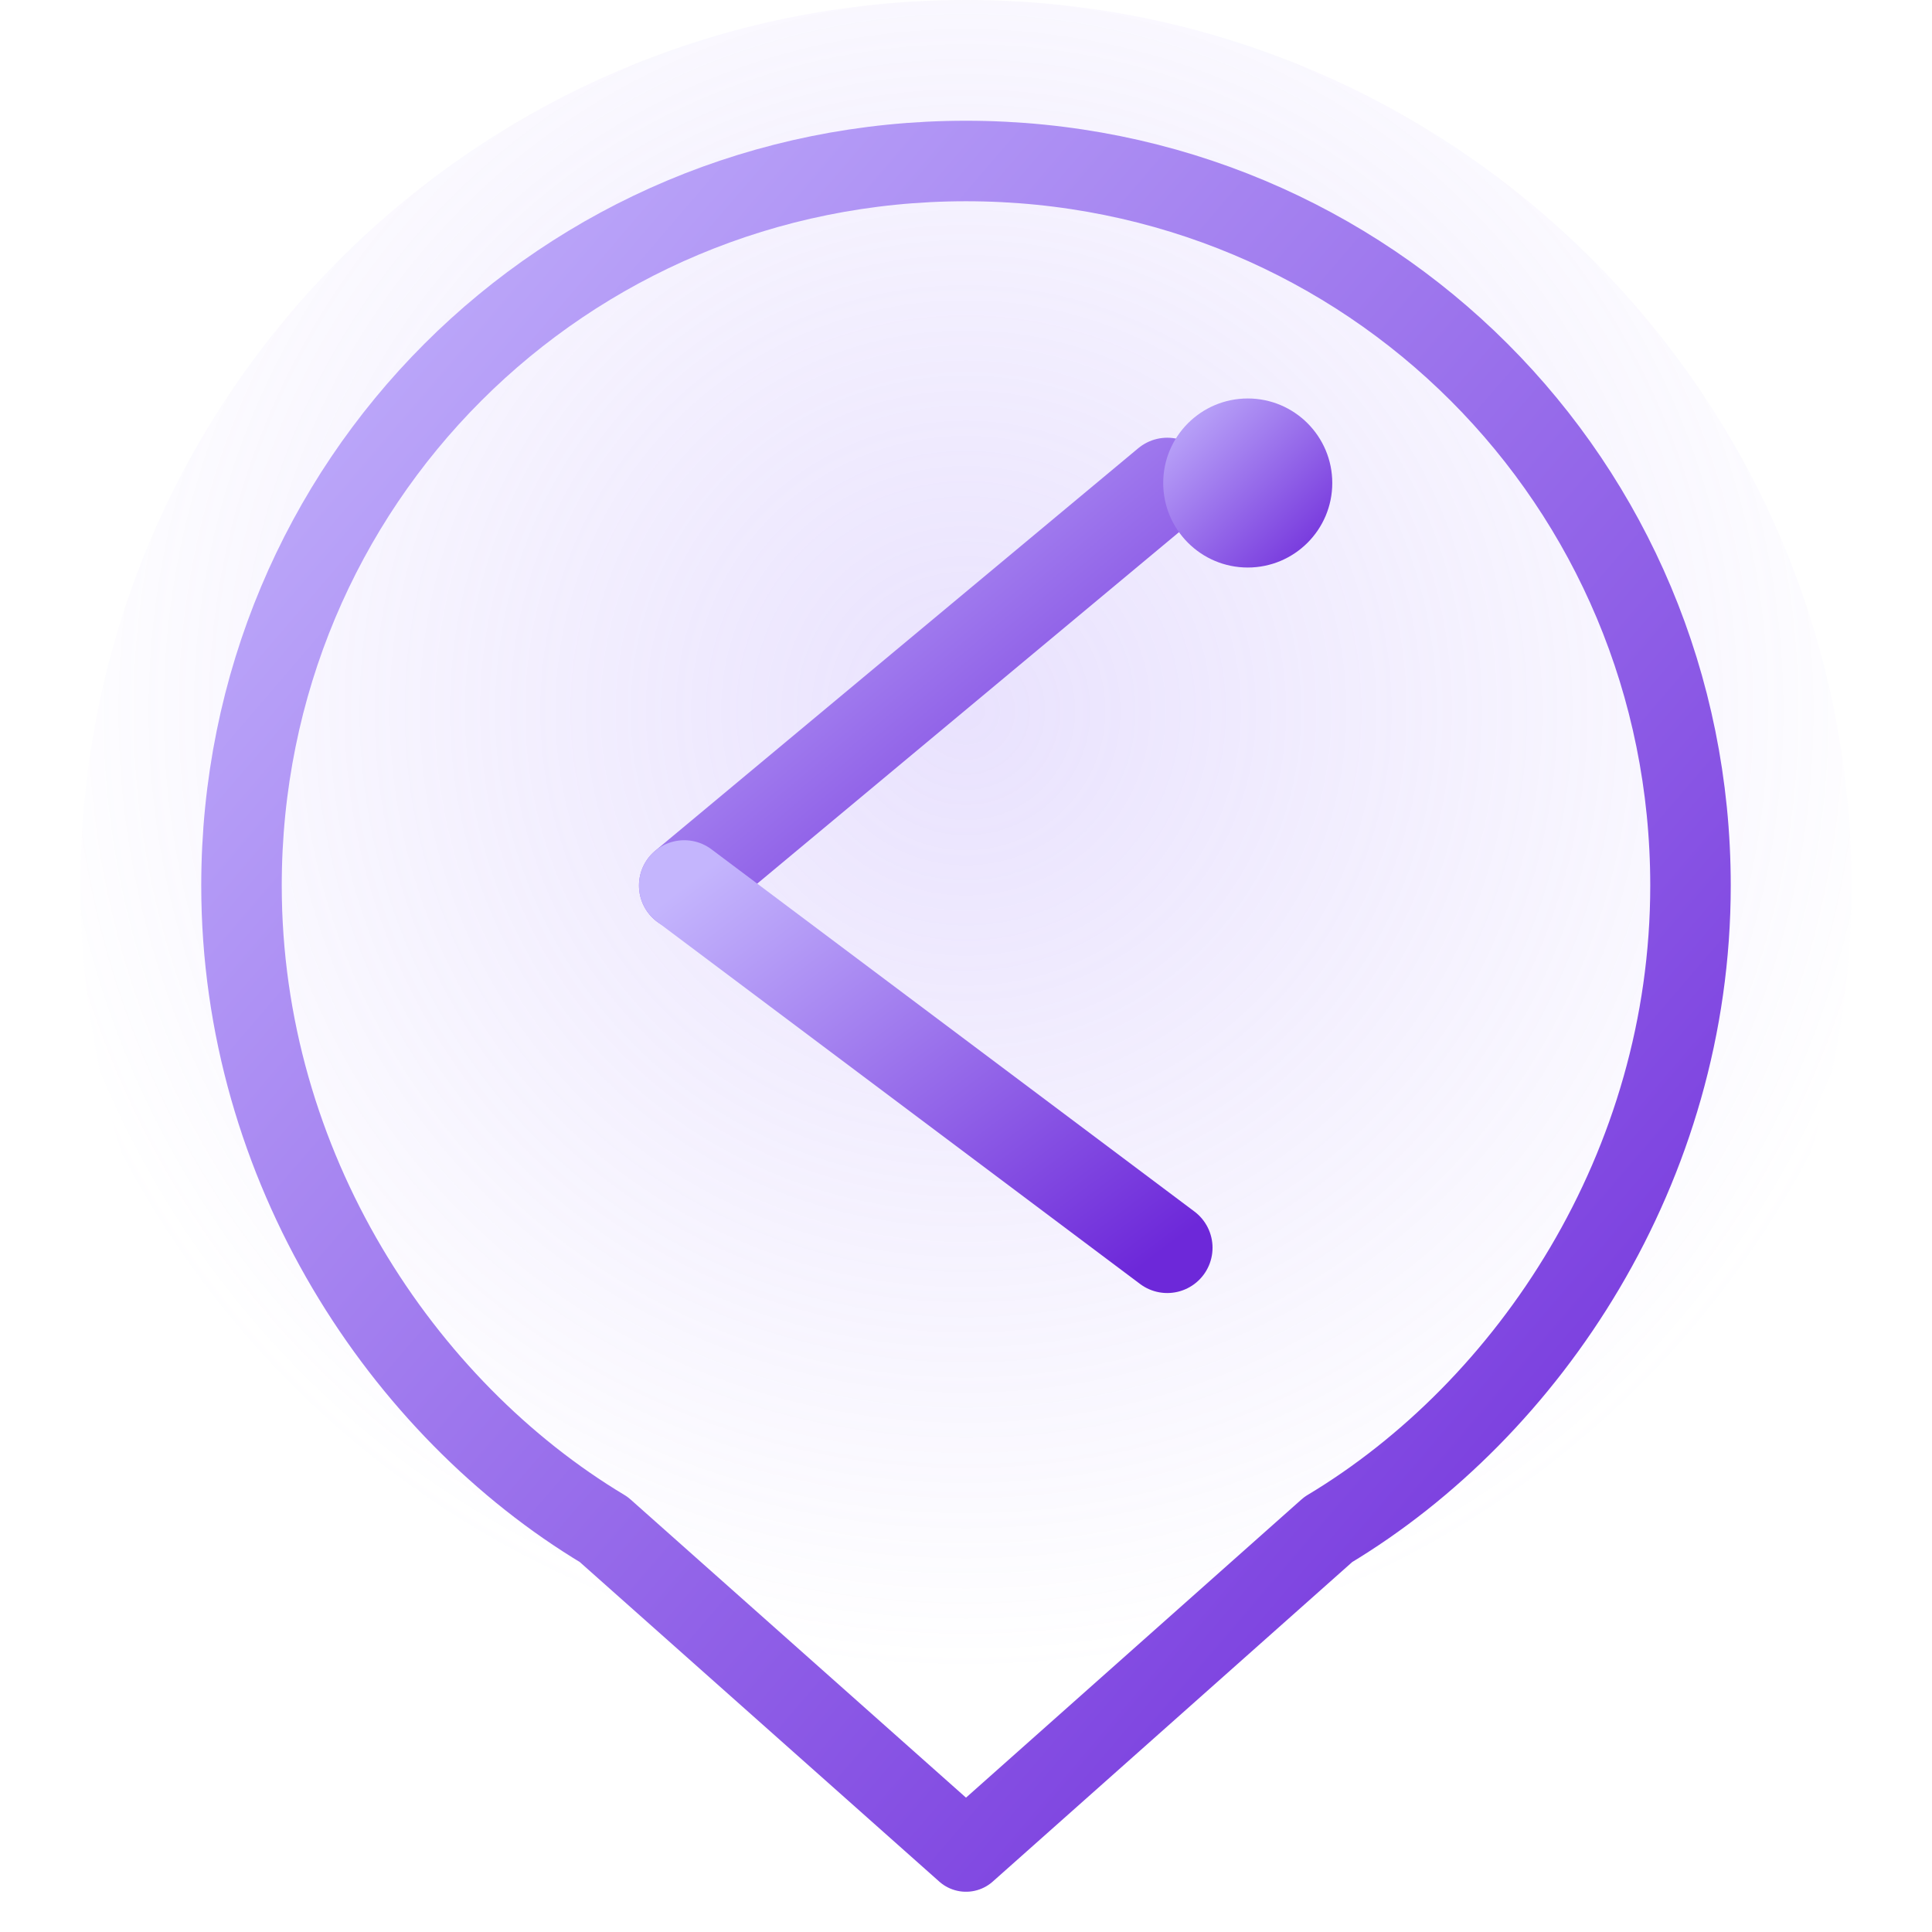
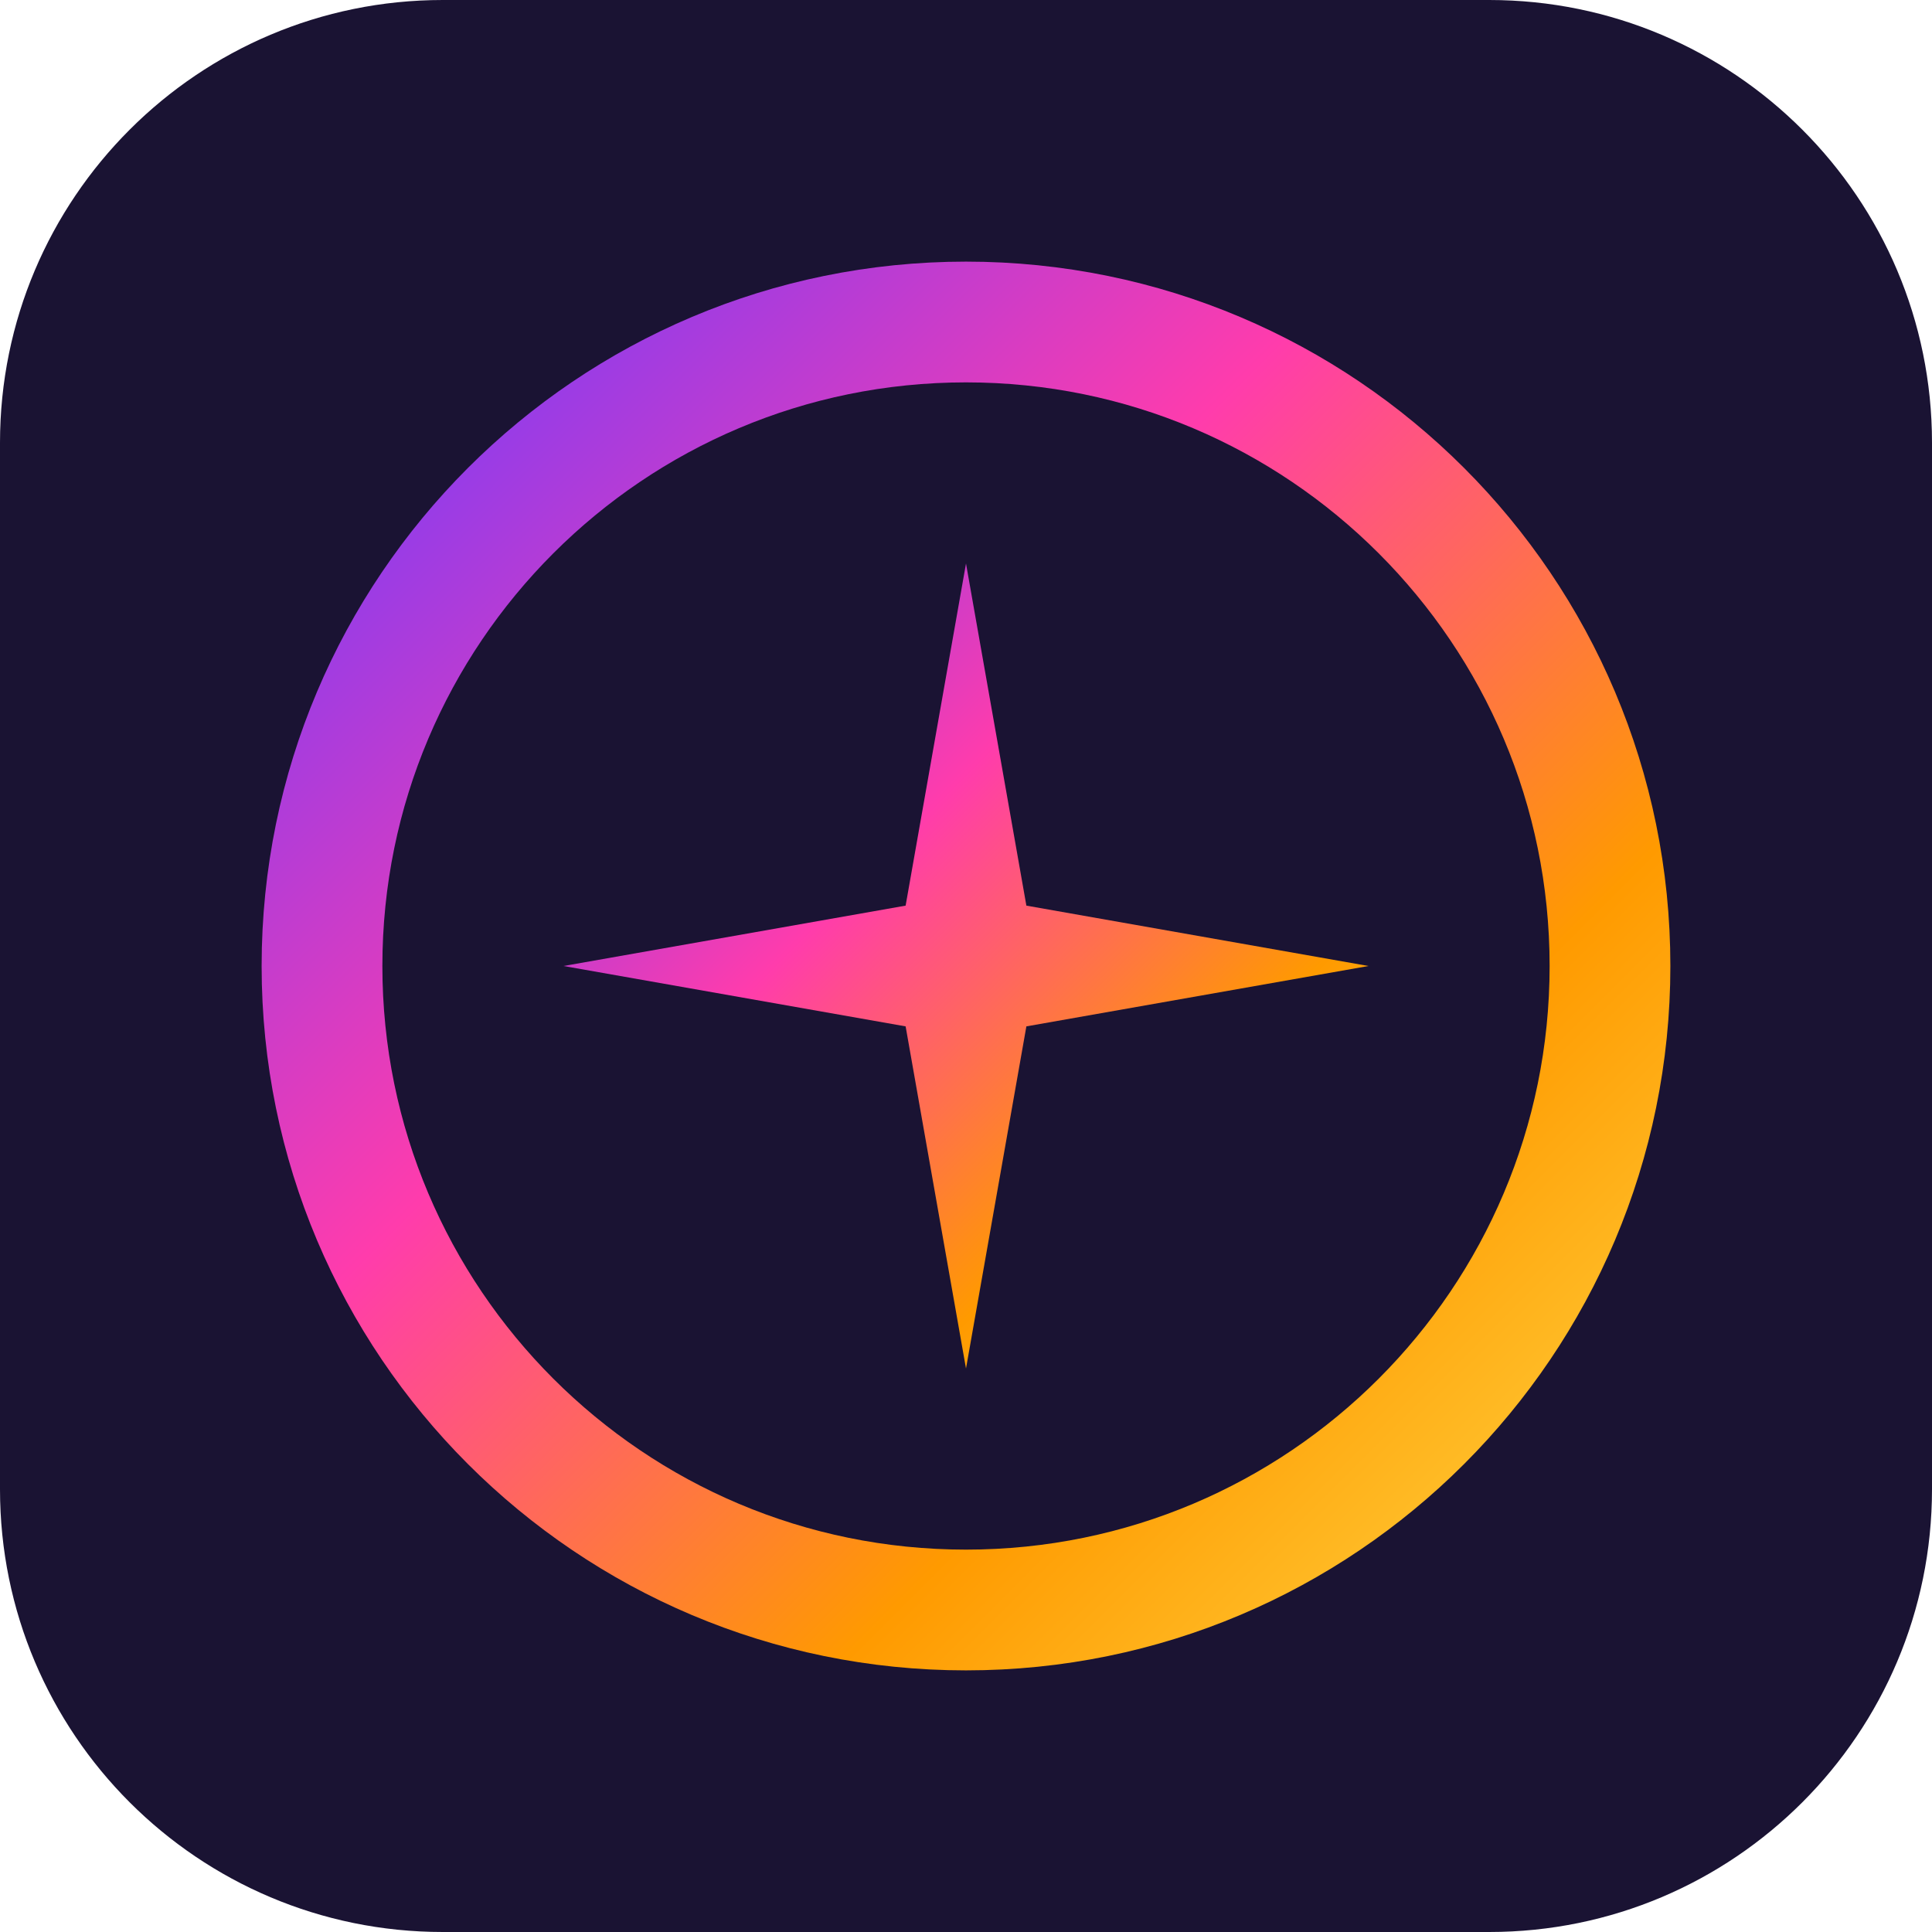
<svg xmlns="http://www.w3.org/2000/svg" viewBox="0 0 96 96" role="img" aria-label="KUDOS">
  <defs>
-     <linearGradient id="kgrad" x1="0" y1="0" x2="1" y2="1">
-       <stop offset="0%" stop-color="#c4b5fd" />
-       <stop offset="100%" stop-color="#6d28d9" />
+     <linearGradient id="kgrad" x1="0%" y1="0%" x2="100%" y2="100%">
+       <stop offset="0%" stop-color="#6C3CFF" />
+       <stop offset="38%" stop-color="#FF3CAC" />
+       <stop offset="72%" stop-color="#FF9A00" />
+       <stop offset="100%" stop-color="#FFD23F" />
    </linearGradient>
-     <radialGradient id="khalo" cx="50%" cy="40%" r="55%">
-       <stop offset="0%" stop-color="#a78bfa" stop-opacity="0.25" />
-       <stop offset="100%" stop-color="#a78bfa" stop-opacity="0" />
-     </radialGradient>
  </defs>
-   <circle cx="48" cy="44" r="44" fill="url(#khalo)" />
-   <path d="M 48 8        C 28 8 12 24 12 44        C 12 58 20 70 30 76        L 48 92        L 66 76        C 76 70 84 58 84 44        C 84 24 68 8 48 8 Z" fill="none" stroke="url(#kgrad)" stroke-width="4" stroke-linejoin="round" />
-   <g stroke="url(#kgrad)" stroke-width="4.5" stroke-linecap="round" stroke-linejoin="round" fill="none">
-     <line x1="34" y1="24" x2="34" y2="62" />
-     <line x1="34" y1="44" x2="58" y2="24" />
-     <line x1="34" y1="44" x2="58" y2="62" />
-   </g>
-   <circle cx="62" cy="24" r="4.2" fill="url(#kgrad)" />
+   <rect width="96" height="96" rx="22" fill="#1A1333" />
+   <circle cx="48" cy="48" r="32" fill="none" stroke="url(#kgrad)" stroke-width="6" />
+   <path d="M 48 28 L 51 45 L 68 48 L 51 51 L 48 68 L 45 51 L 28 48 L 45 45 Z" fill="url(#kgrad)" />
</svg>
